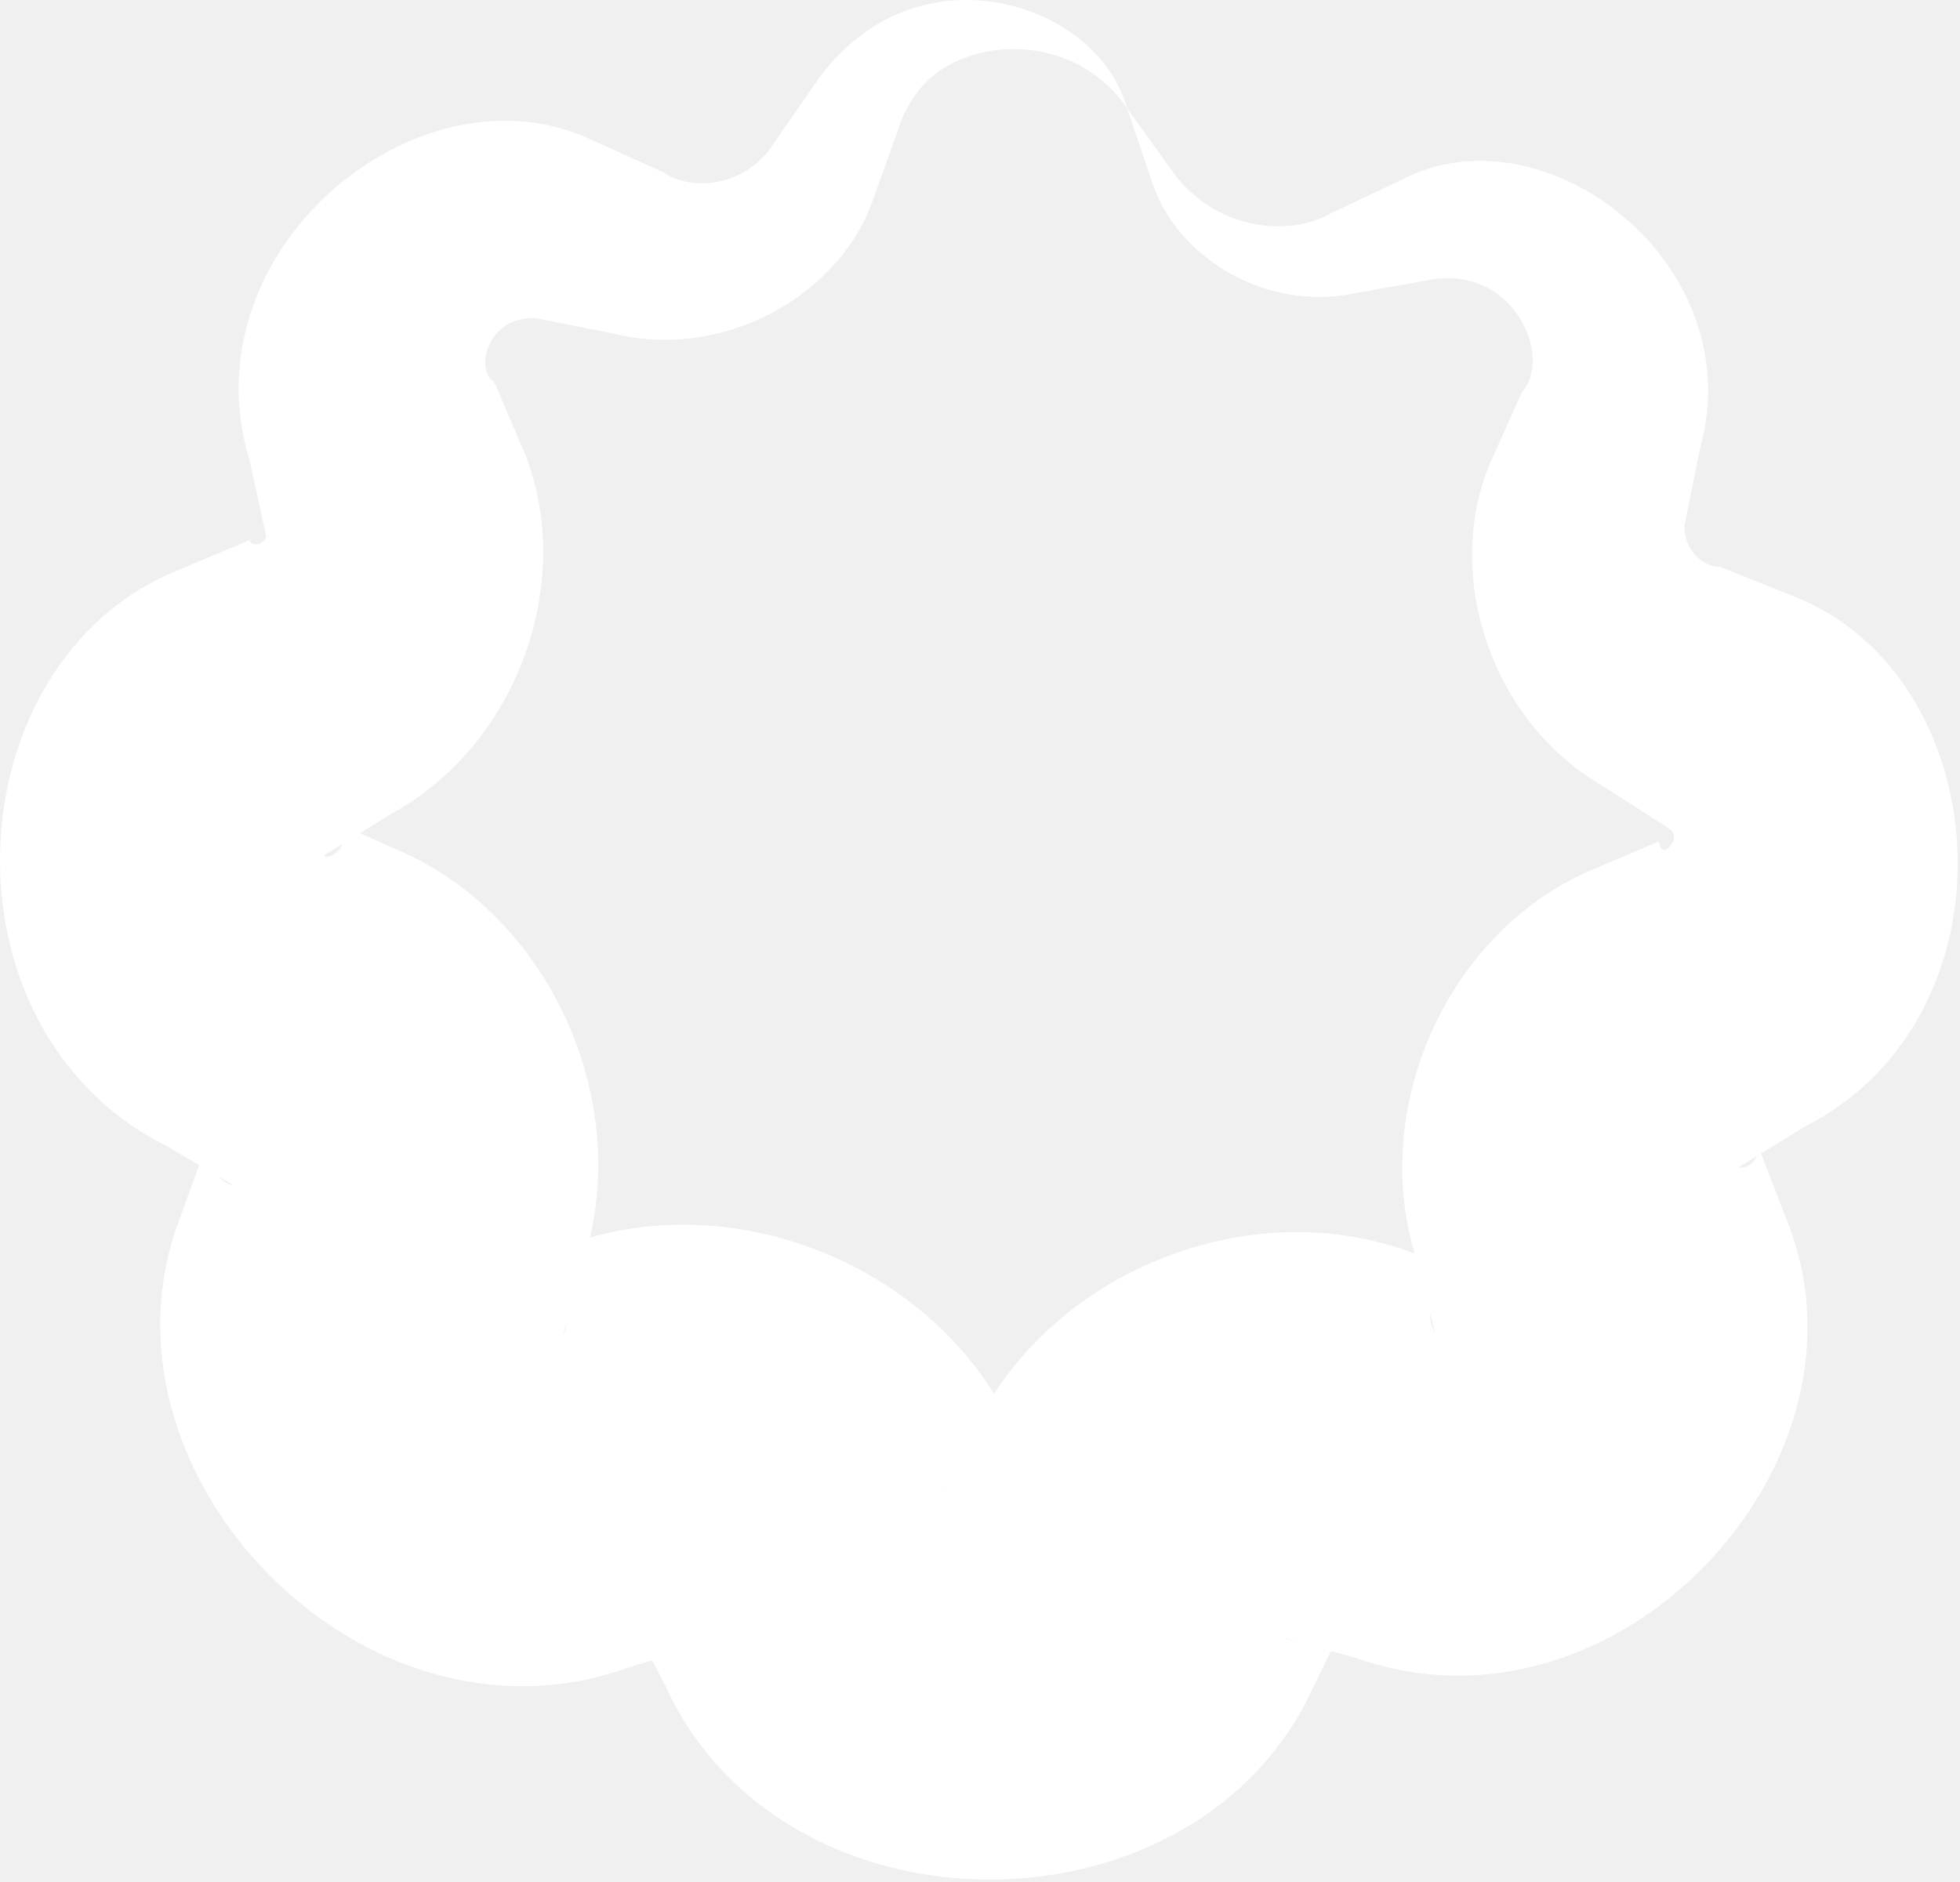
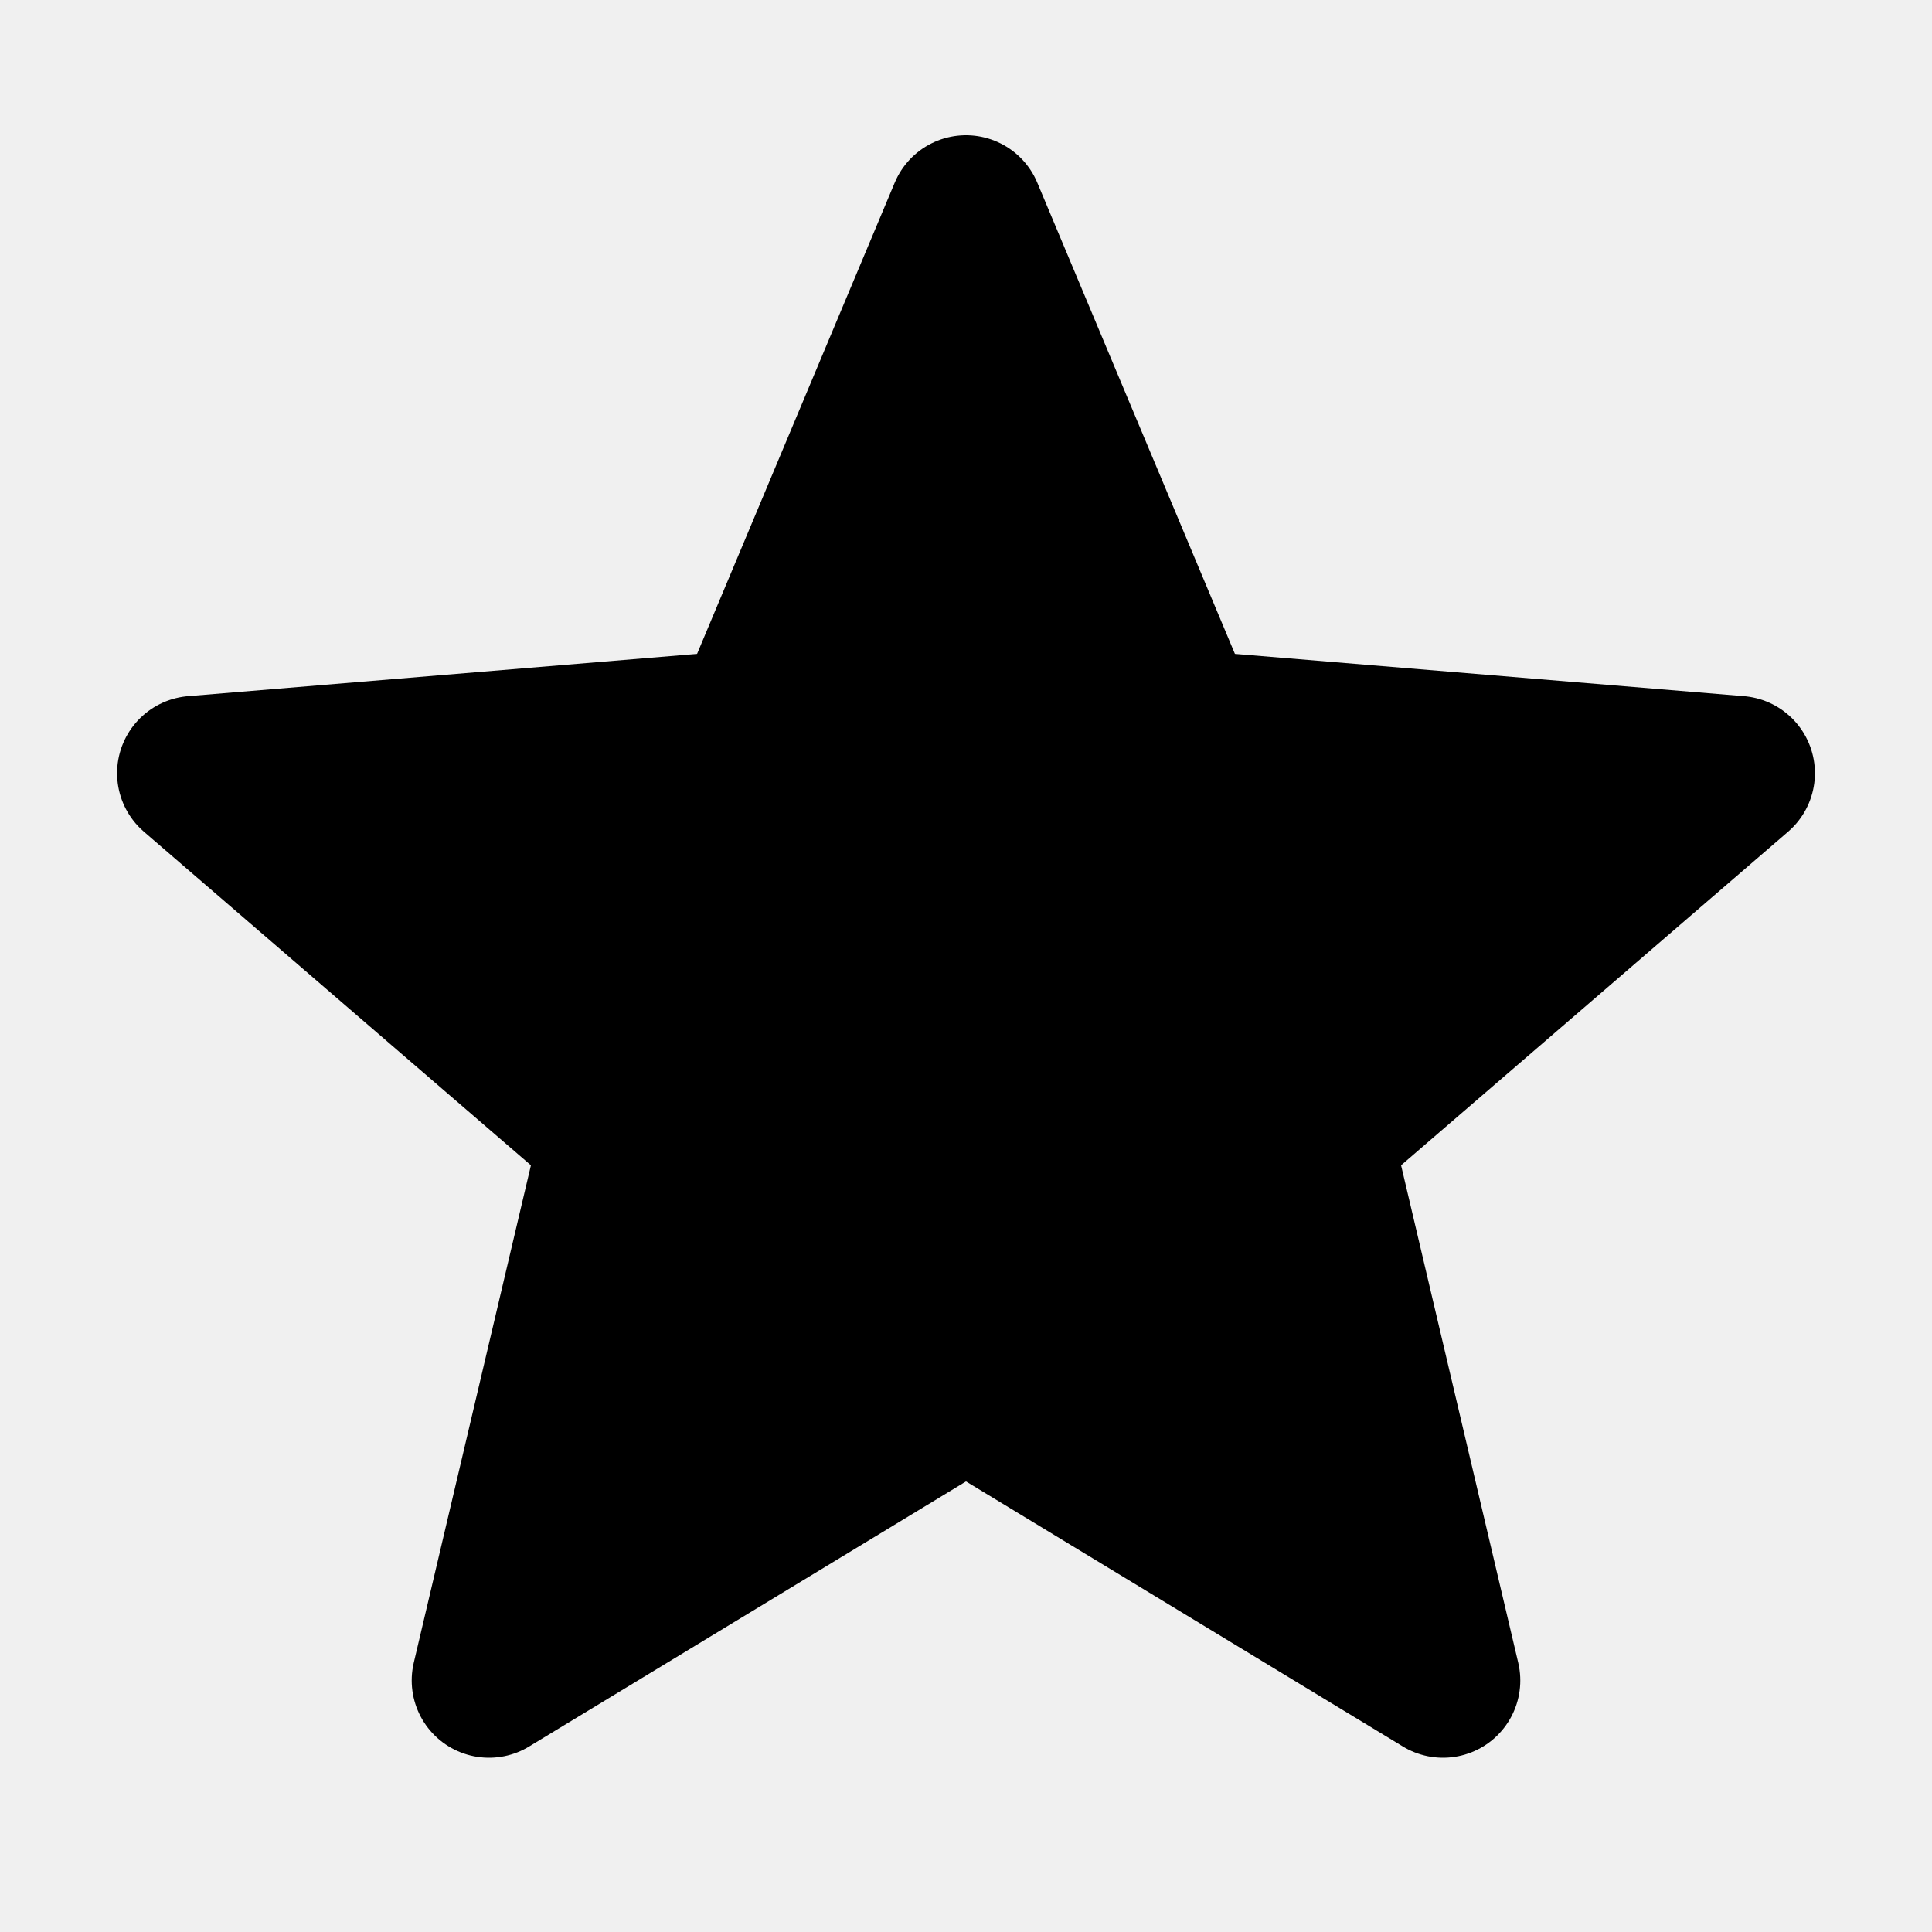
- <svg xmlns="http://www.w3.org/2000/svg" width="578" height="555" viewBox="0 0 578 555" fill="none">
-   <path d="M332.338 31.902C334.813 39.239 337.301 46.569 339.804 53.891C346.65 74.7 370.849 90.823 396.492 87.025C397.785 86.85 399.062 86.633 400.348 86.367C407.957 85.025 415.561 83.667 423.159 82.294C446.596 79.156 458.061 105.307 448.77 115.743C445.608 122.77 442.461 129.801 439.329 136.837C425.596 169.679 439.612 213.232 473.471 232.344C479.933 236.517 486.403 240.676 492.88 244.821C493.981 246.285 493.745 247.328 493.407 248.135C493.042 248.937 492.491 249.732 491.79 250.256C491.097 250.786 490.251 250.806 489.832 250.206C489.368 249.625 489.511 248.678 489.049 248.256C481.978 251.246 474.914 254.251 467.857 257.27C427.262 275.506 403.732 326.149 417.443 370.677C419.338 378.109 421.248 385.536 423.174 392.958C418.802 386.635 425.155 374.669 436.447 376.689C429.244 374.079 422.036 371.485 414.823 368.906C368.003 352.219 310.867 374.802 288.051 419.957C284.394 426.685 280.751 433.42 277.123 440.163C282.498 427.757 301.968 426.996 308.336 439.757C308.336 439.757 308.336 439.757 308.336 439.757C304.83 432.951 301.309 426.153 297.775 419.362C275.052 373.492 217.164 349.9 169.104 366.585C161.85 369.032 154.599 371.495 147.354 373.973C160.424 370.504 170.82 384.361 165.902 394.368C167.959 386.988 170 379.603 172.026 372.213C186.877 325.566 162.701 271.68 119.642 251.779C112.648 248.638 105.647 245.511 98.639 242.398C99.239 243.192 100.509 244.921 100.85 246.556C101.243 248.208 100.902 249.457 100.357 250.256C99.804 251.06 99.044 251.698 98.034 252.245C97.061 252.787 95.717 252.948 95.621 252.256C102.161 248.234 108.693 244.197 115.219 240.147C152.971 219.557 169.652 171.256 154.784 133.816C151.783 126.738 148.768 119.664 145.737 112.596C139.892 109.4 143.532 93.226 157.822 93.821C165.379 95.325 172.941 96.814 180.508 98.287C212.832 106.511 246.635 87.713 257.002 60.144C259.628 52.885 262.239 45.618 264.836 38.344C265.907 34.755 267.541 31.348 269.8 28.257C281.165 10.829 315.802 7.719 332.338 31.902C324.701 4.062 282.506 -11.898 253.405 10.811C248.12 14.8 243.498 19.83 239.828 25.459C235.412 31.797 231.011 38.141 226.624 44.493C218.162 55.165 203.715 56.353 195.686 50.85C188.669 47.658 181.647 44.48 174.621 41.318C123.684 17.202 54.695 73.659 73.561 135.689C75.196 143.204 76.846 150.714 78.512 158.219C77.37 161.133 74.065 161.082 73.577 159.321C66.491 162.283 59.412 165.259 52.341 168.25C-14.047 195.146 -19.701 303.849 49.323 338.12C55.926 342.02 62.536 345.905 69.154 349.776C64.336 348.704 60.145 343.068 61.27 336.775C58.63 343.969 56.005 351.167 53.396 358.37C23.766 433.604 106.793 520.091 185.089 491.911C192.427 489.723 199.761 487.52 207.089 485.301C199.383 488.26 189.745 484.654 185.852 477.024C189.329 483.845 192.821 490.658 196.328 497.463C196.328 497.463 196.328 497.463 196.328 497.463C231.344 573.82 353.53 573.059 387.554 497.057C390.937 490.188 394.307 483.312 397.662 476.429C393.676 483.344 384.79 485.94 378.324 482.979C385.694 485.067 393.069 487.139 400.45 489.195C476.968 515.926 555.951 431.33 526.869 359.78C524.128 352.619 521.372 345.462 518.601 338.311C518.586 342.485 515.041 344.878 512.687 344.286C519.242 340.292 525.789 336.284 532.329 332.262C596.434 299.449 589.257 199.138 528.498 175.685C521.364 172.817 514.222 169.963 507.073 167.124C502.691 167.407 496.722 162.71 496.715 155.198C498.249 147.651 499.769 140.099 501.273 132.542C516.692 77.751 455.527 31.273 413.737 52.845C406.753 56.138 399.773 59.447 392.798 62.771C392.128 63.131 391.451 63.467 390.753 63.783C377.264 70.288 357.02 66.22 345.909 50.746C341.4 44.457 336.876 38.176 332.338 31.902ZM332.338 31.902" fill="white" />
+ <svg xmlns="http://www.w3.org/2000/svg" width="100" height="100" viewBox="0 0 100 100" fill="none">
+   <polygon points="50.00,11.00 61.17,37.63 89.94,40.02 68.07,58.87 74.69,86.98 50.00,72.00 25.31,86.98 31.93,58.87 10.06,40.02 38.83,37.63" fill="#000" stroke="#000" stroke-width="8" stroke-linejoin="round" />
</svg>
